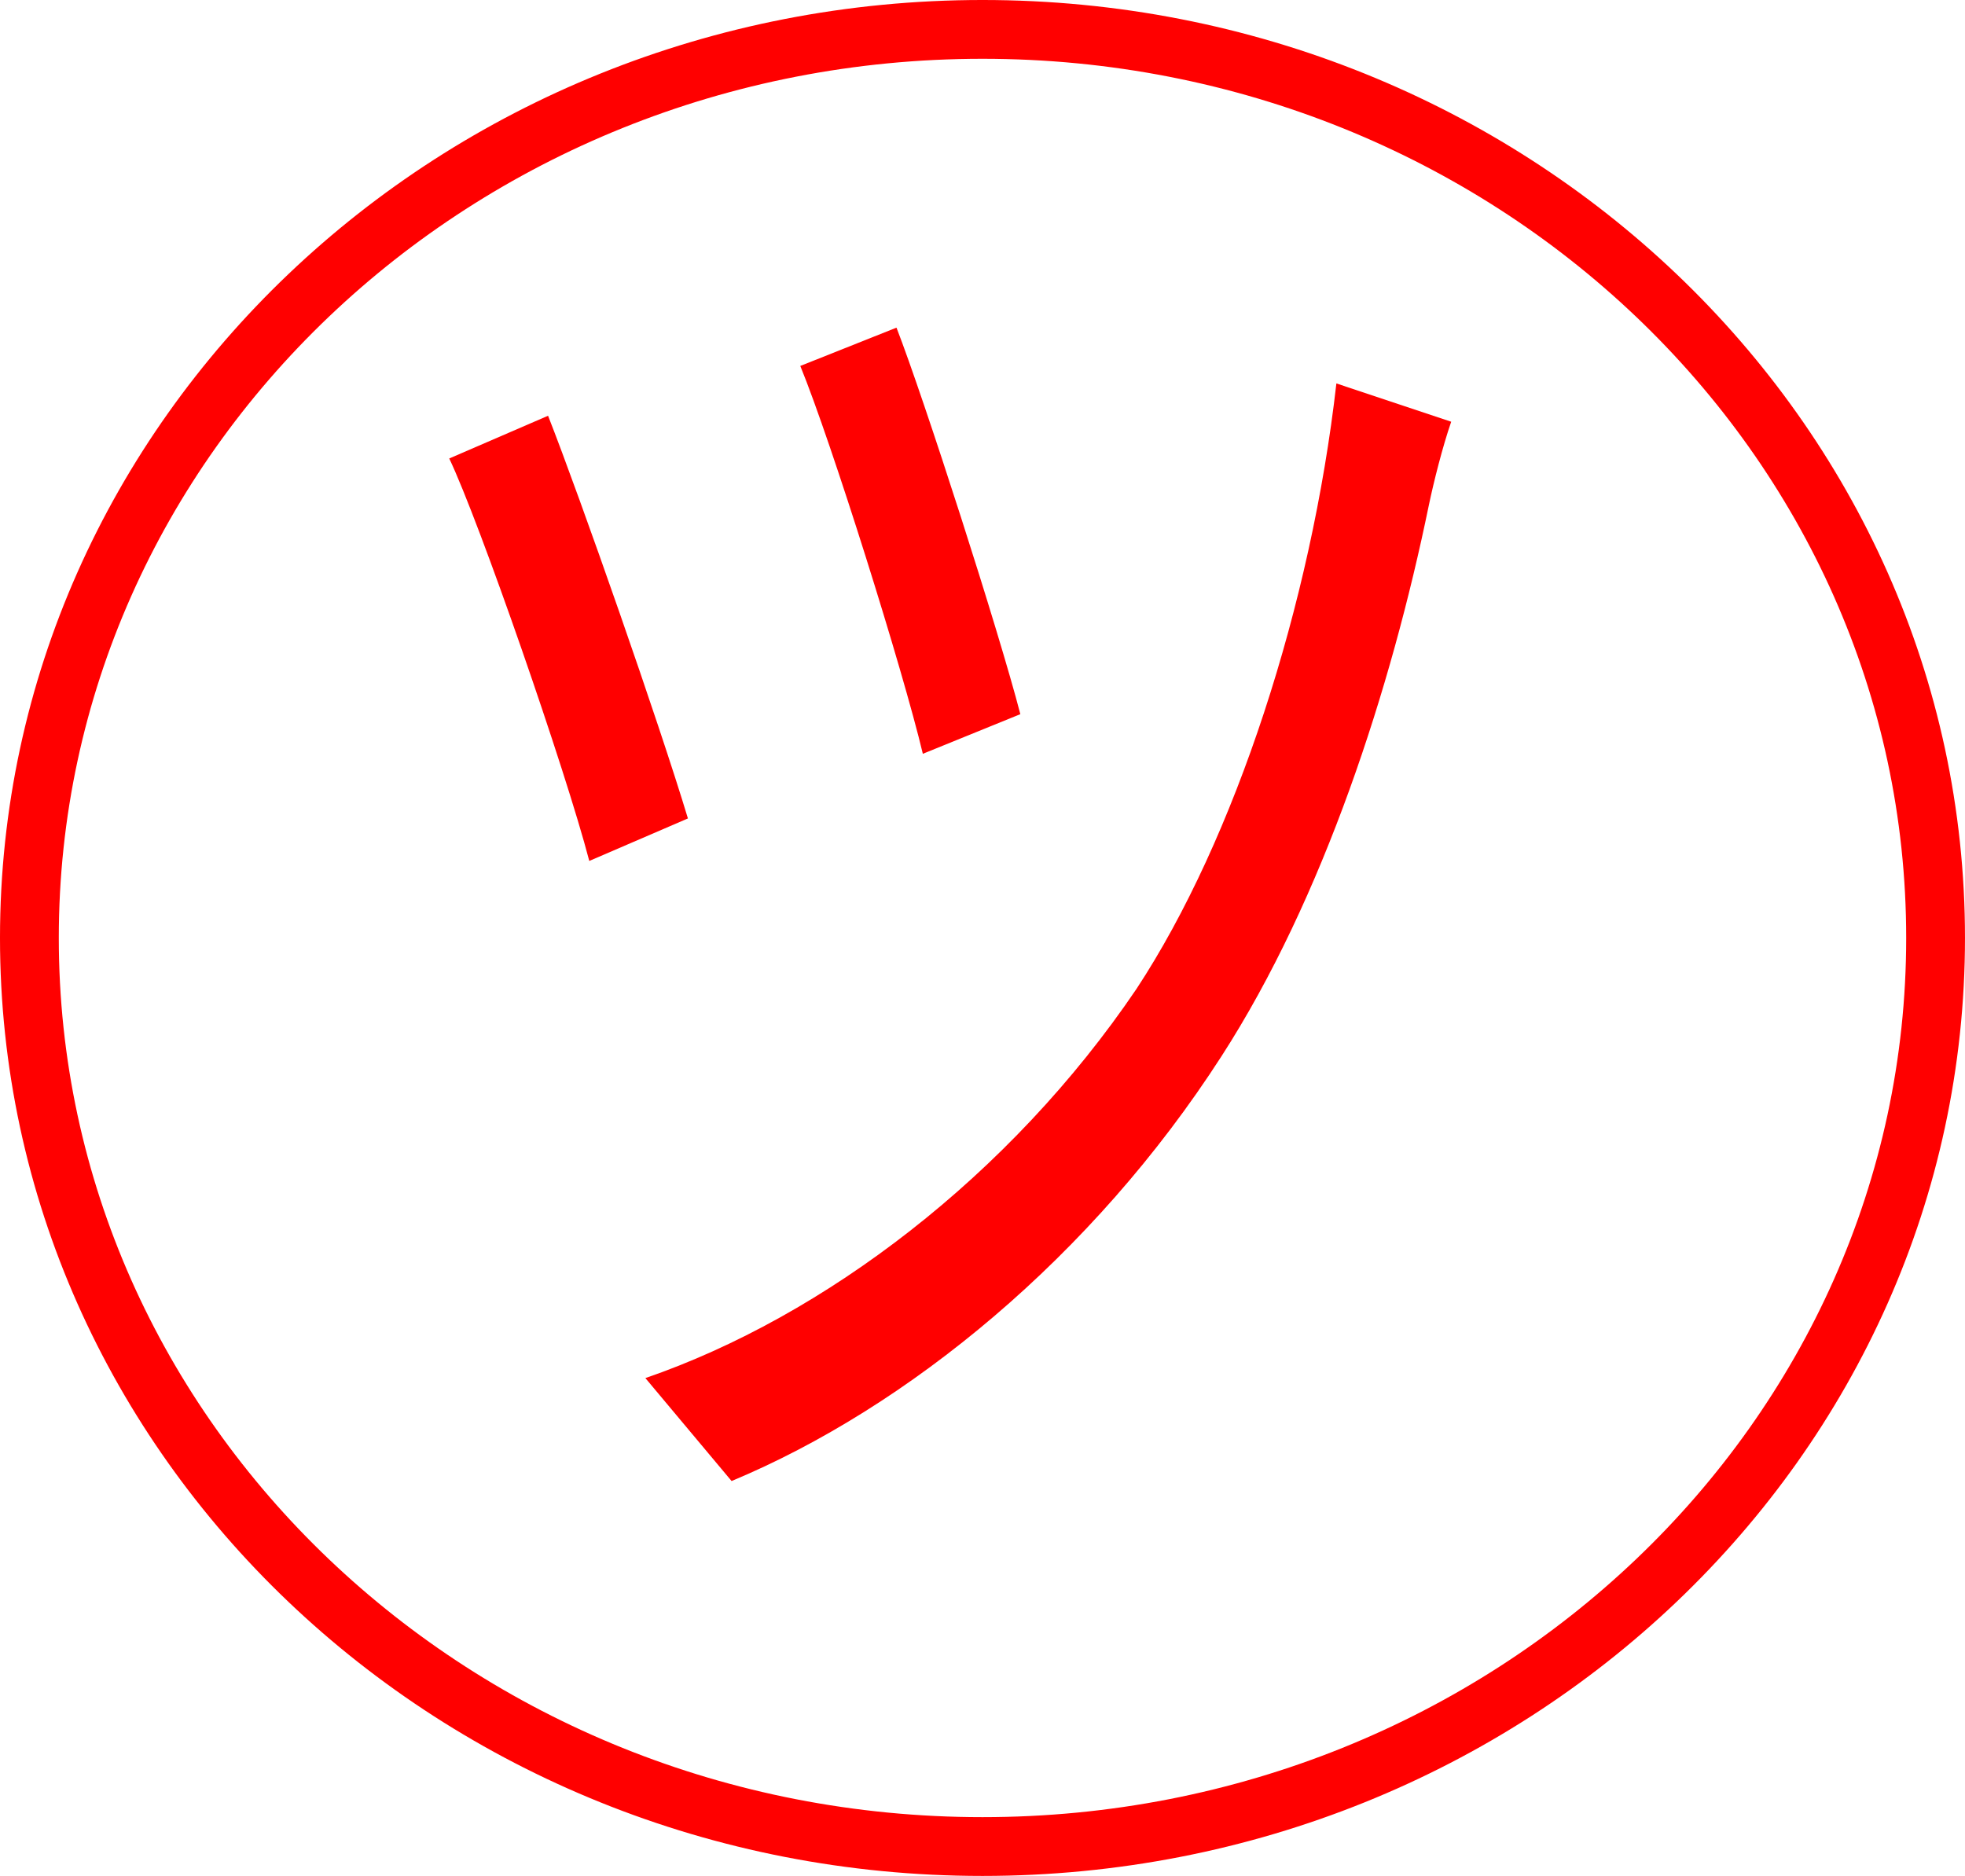
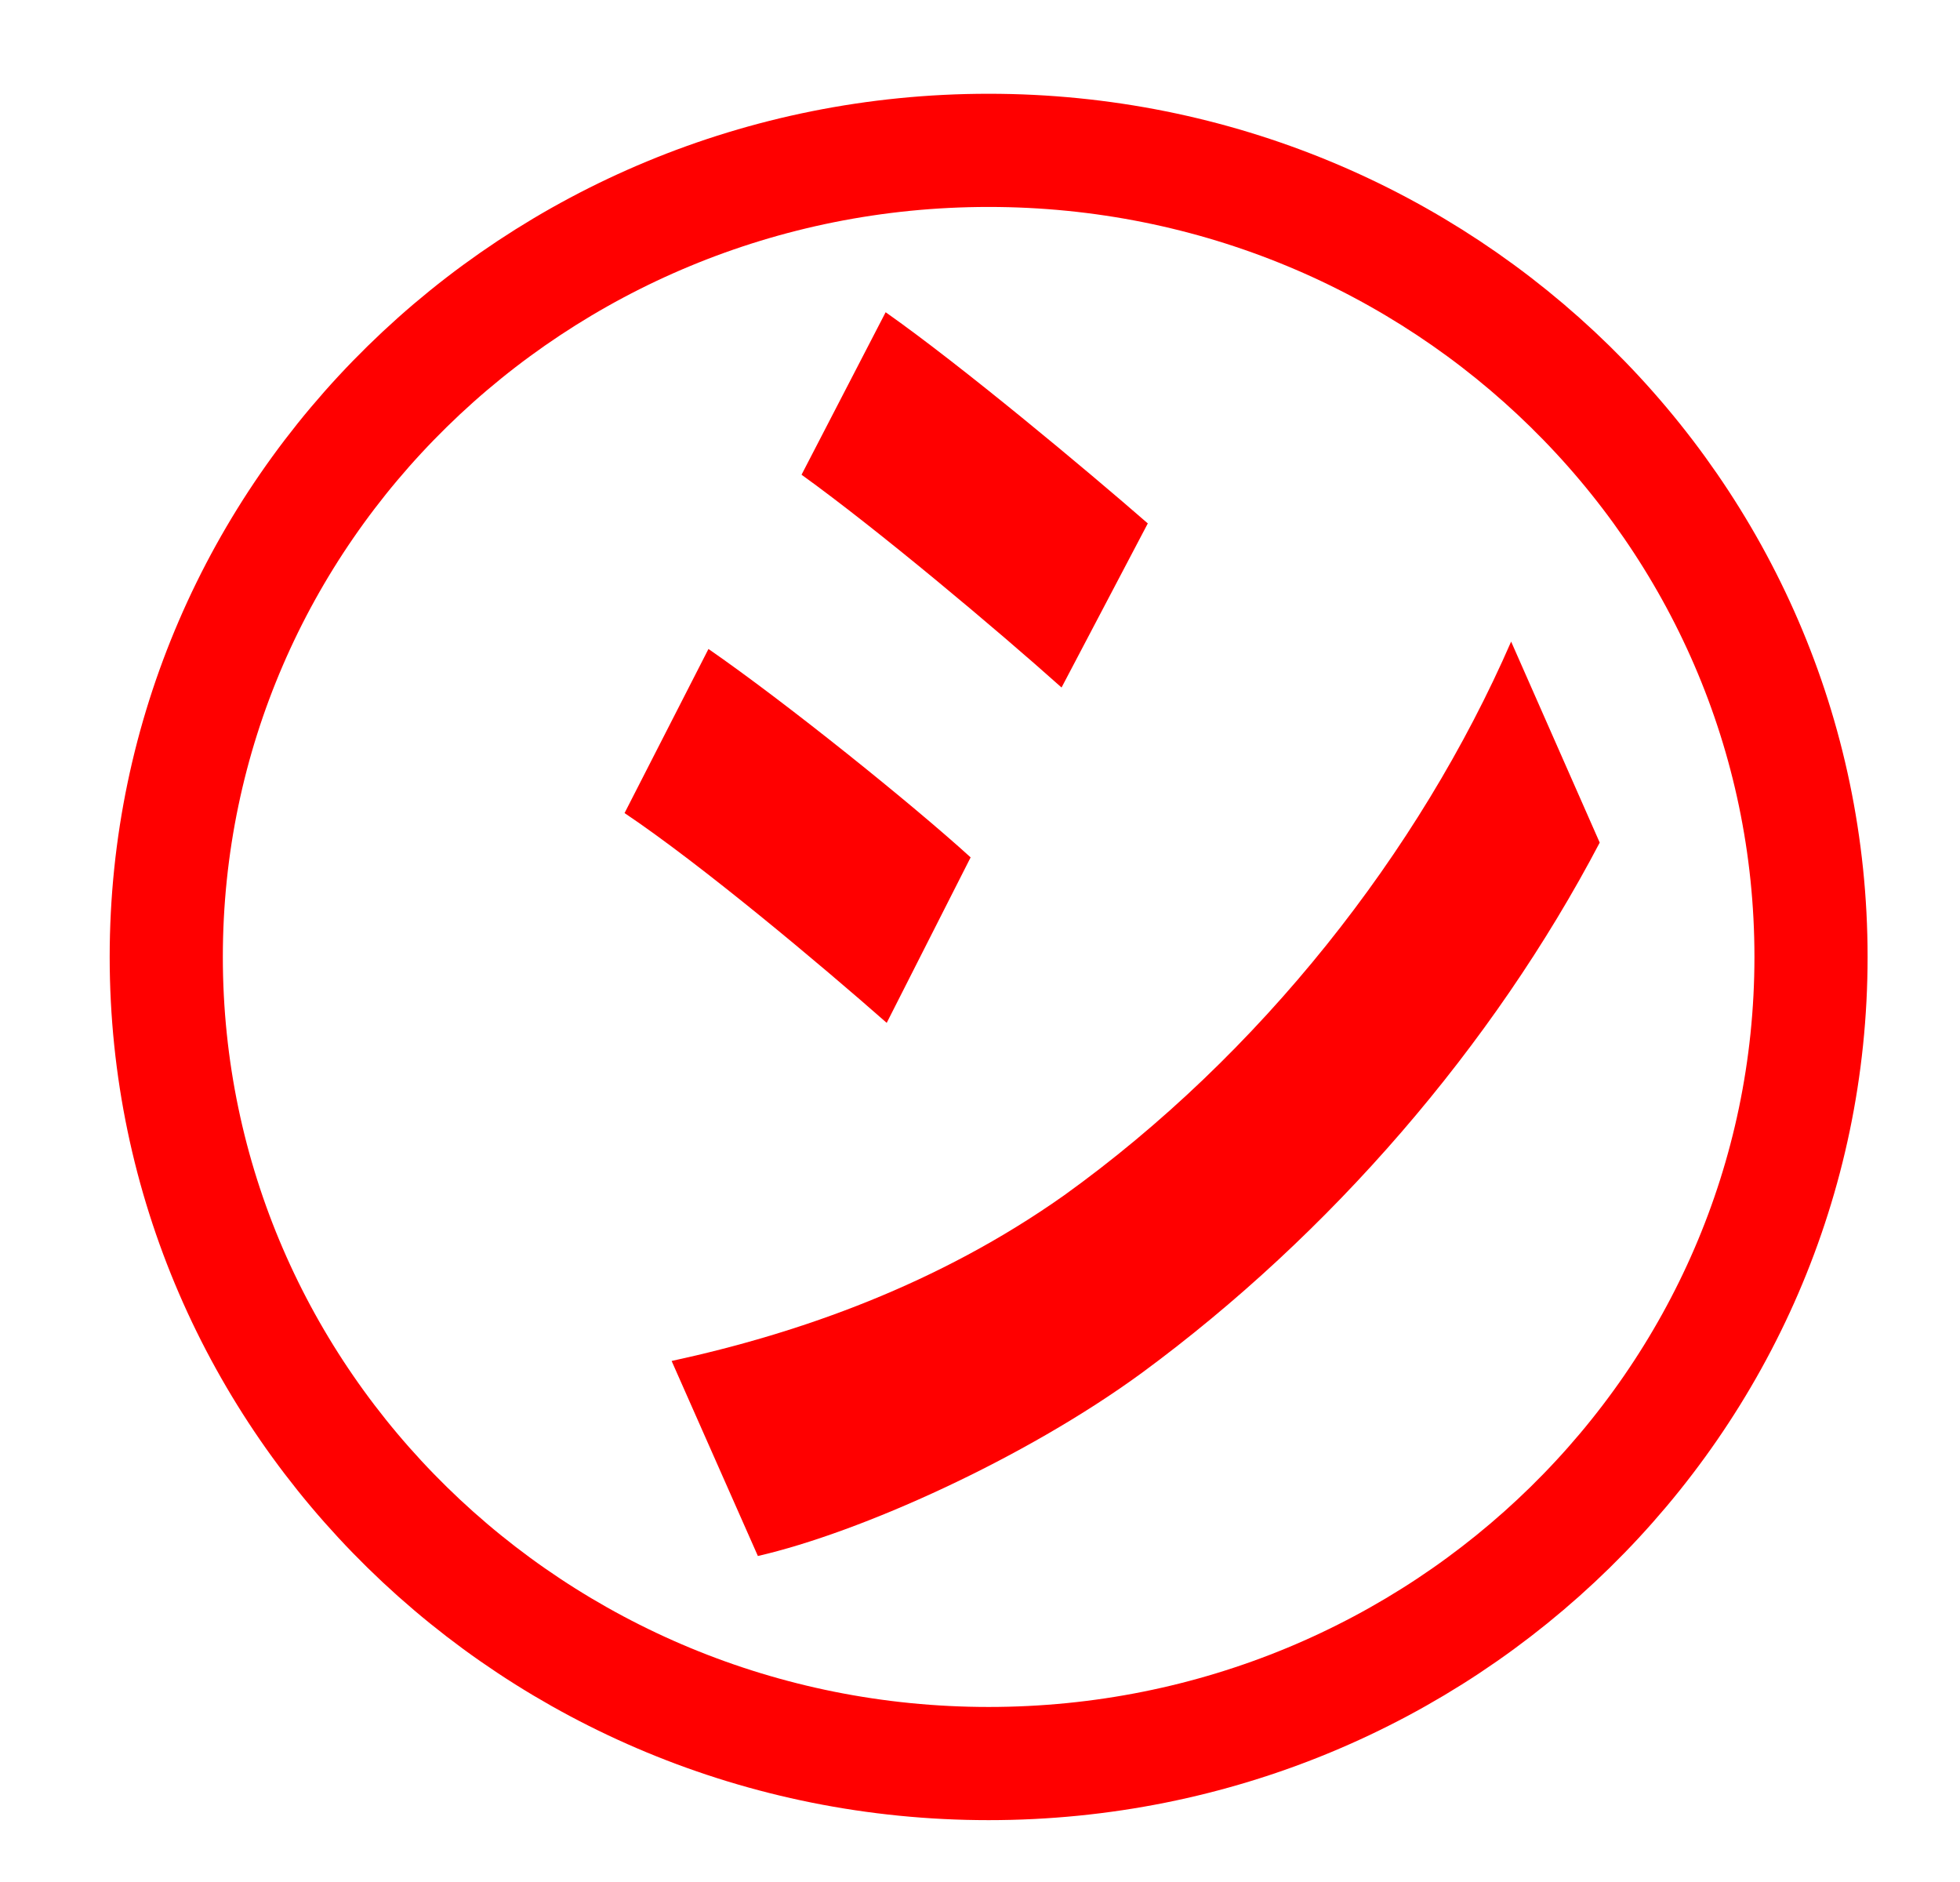
- <svg xmlns="http://www.w3.org/2000/svg" xmlns:ns1="http://www.openswatchbook.org/uri/2009/osb" width="150.399mm" height="143.595mm" viewBox="0 0 150.399 143.595" version="1.1" id="svg8">
-   <defs id="defs2">
-     <linearGradient id="linearGradient5976" ns1:paint="solid">
-       <stop style="stop-color:#ff0000;stop-opacity:1;" offset="0" id="stop5974" />
-     </linearGradient>
-   </defs>
-   <g id="layer1" transform="translate(-28.74405,-83.8393)">
-     <text xml:space="preserve" style="font-style:normal;font-variant:normal;font-weight:normal;font-stretch:normal;font-size:103.696px;line-height:1.25;font-family:sans-serif;-inkscape-font-specification:'sans-serif, Normal';font-variant-ligatures:normal;font-variant-caps:normal;font-variant-numeric:normal;font-feature-settings:normal;text-align:start;letter-spacing:0px;word-spacing:0px;writing-mode:lr-tb;text-anchor:start;fill:#ff0000;fill-opacity:1;stroke:none;stroke-width:2.934;stroke-miterlimit:4;stroke-dasharray:none" x="58.309" y="178.413" id="text3701" transform="scale(0.9220567,1.084532)">
-       <tspan id="tspan3699" x="58.309" y="178.413" style="font-style:normal;font-variant:normal;font-weight:normal;font-stretch:normal;font-size:103.696px;font-family:sans-serif;-inkscape-font-specification:'sans-serif, Normal';font-variant-ligatures:normal;font-variant-caps:normal;font-variant-numeric:normal;font-feature-settings:normal;text-align:start;writing-mode:lr-tb;text-anchor:start;fill:#ff0000;stroke-width:2.934;stroke-miterlimit:4;stroke-dasharray:none">ツ</tspan>
-     </text>
-     <ellipse style="fill:none;fill-opacity:1;stroke:#ff0000;stroke-width:4.5;stroke-miterlimit:4;stroke-dasharray:none;stroke-opacity:1" id="path3703" cx="103.943" cy="155.637" rx="72.949" ry="69.548" />
-   </g>
+ <svg xmlns="http://www.w3.org/2000/svg" width="150" height="144" version="1.1" viewBox="0 0 150.4 143.6" id="svg1955">
+   <defs id="defs1959" />
+   <text transform="scale(.88245 1.1332)" x="46.106" y="99.997" fill="#ff0000" font-family="sans-serif" font-size="100px" letter-spacing="0px" stroke-width="3" word-spacing="0px" style="font-feature-settings:normal;font-variant-caps:normal;font-variant-ligatures:normal;font-variant-numeric:normal;line-height:1;-inkscape-font-specification:'sans-serif, Bold';font-family:sans-serif;font-weight:bold;font-style:normal;font-stretch:normal;font-variant:normal;font-size:100px;text-anchor:start;text-align:start;writing-mode:lr;" id="text1951">
+     <tspan x="46.106" y="99.997" fill="#ff0000" font-family="sans-serif" font-size="100px" stroke-width="3" style="font-feature-settings:normal;font-variant-caps:normal;font-variant-ligatures:normal;font-variant-numeric:normal;-inkscape-font-specification:'sans-serif, Bold';font-family:sans-serif;font-weight:bold;font-style:normal;font-stretch:normal;font-variant:normal;font-size:100px;text-anchor:start;text-align:start;writing-mode:lr;" id="tspan1949">シ</tspan>
+   </text>
+   <ellipse cx="75.863" cy="73.024" rx="63.105" ry="61.881" fill="none" stroke="#f00" stroke-width="8.683" id="ellipse1953" />
</svg>
